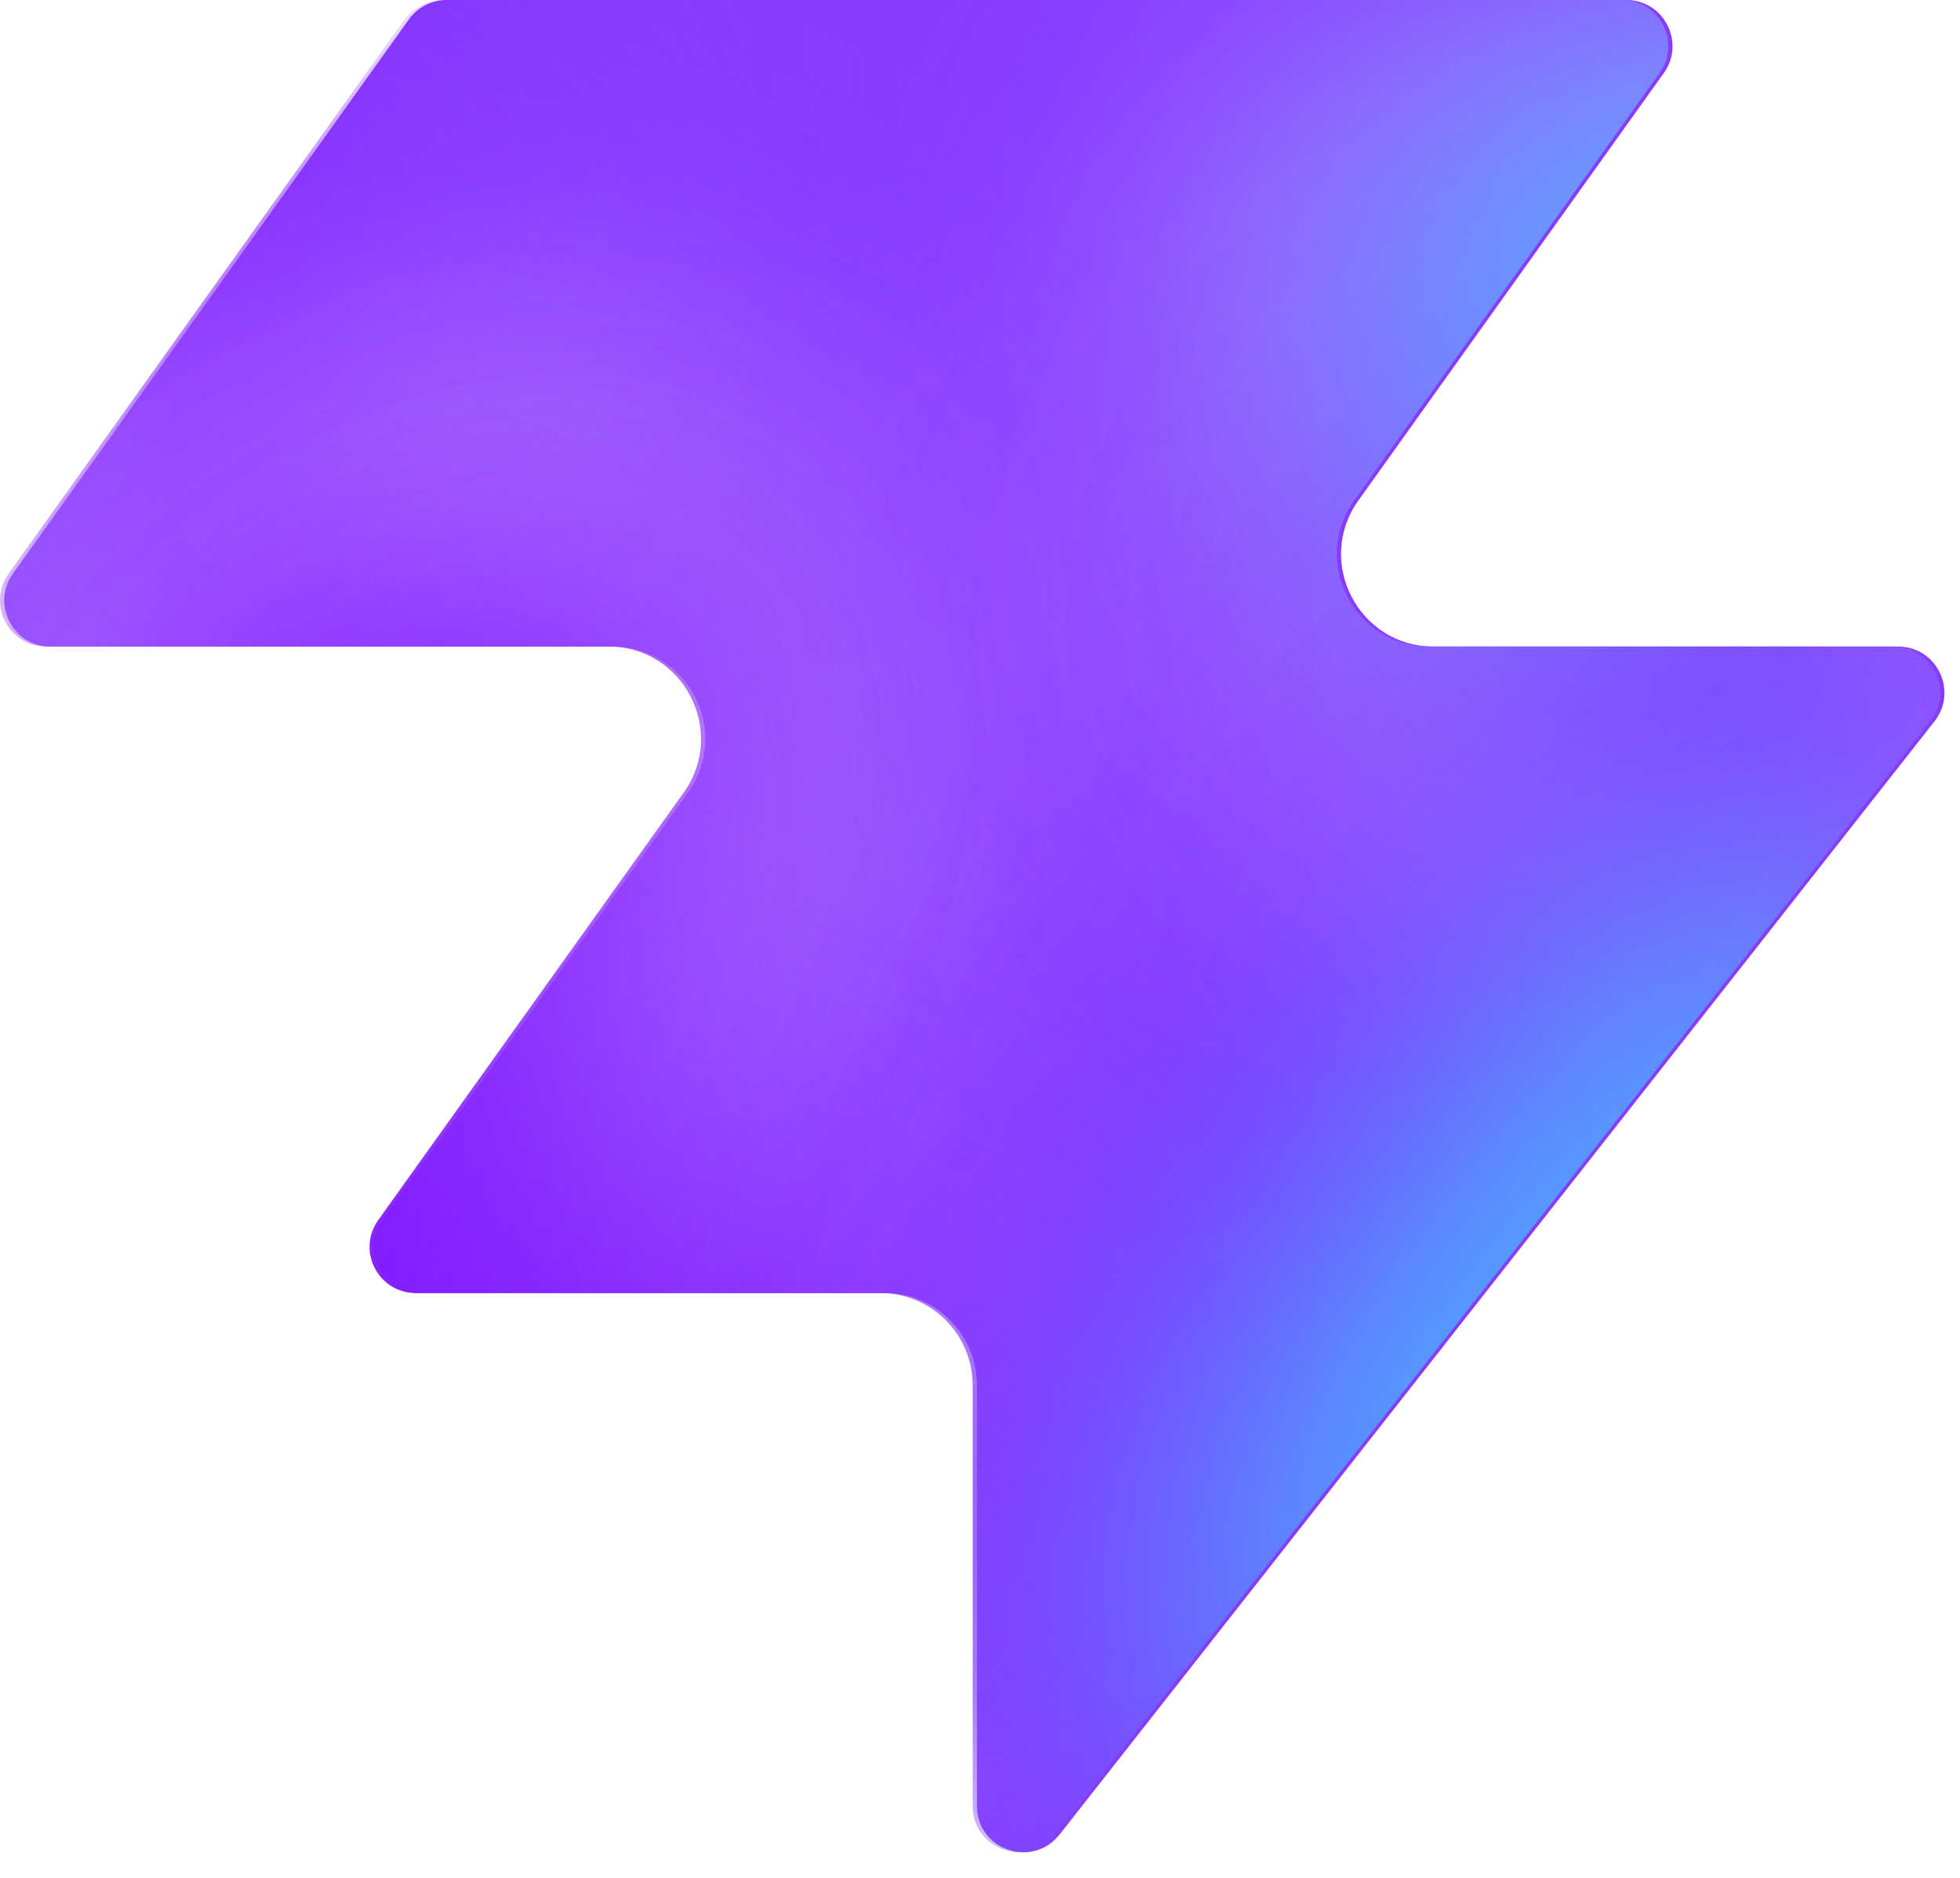
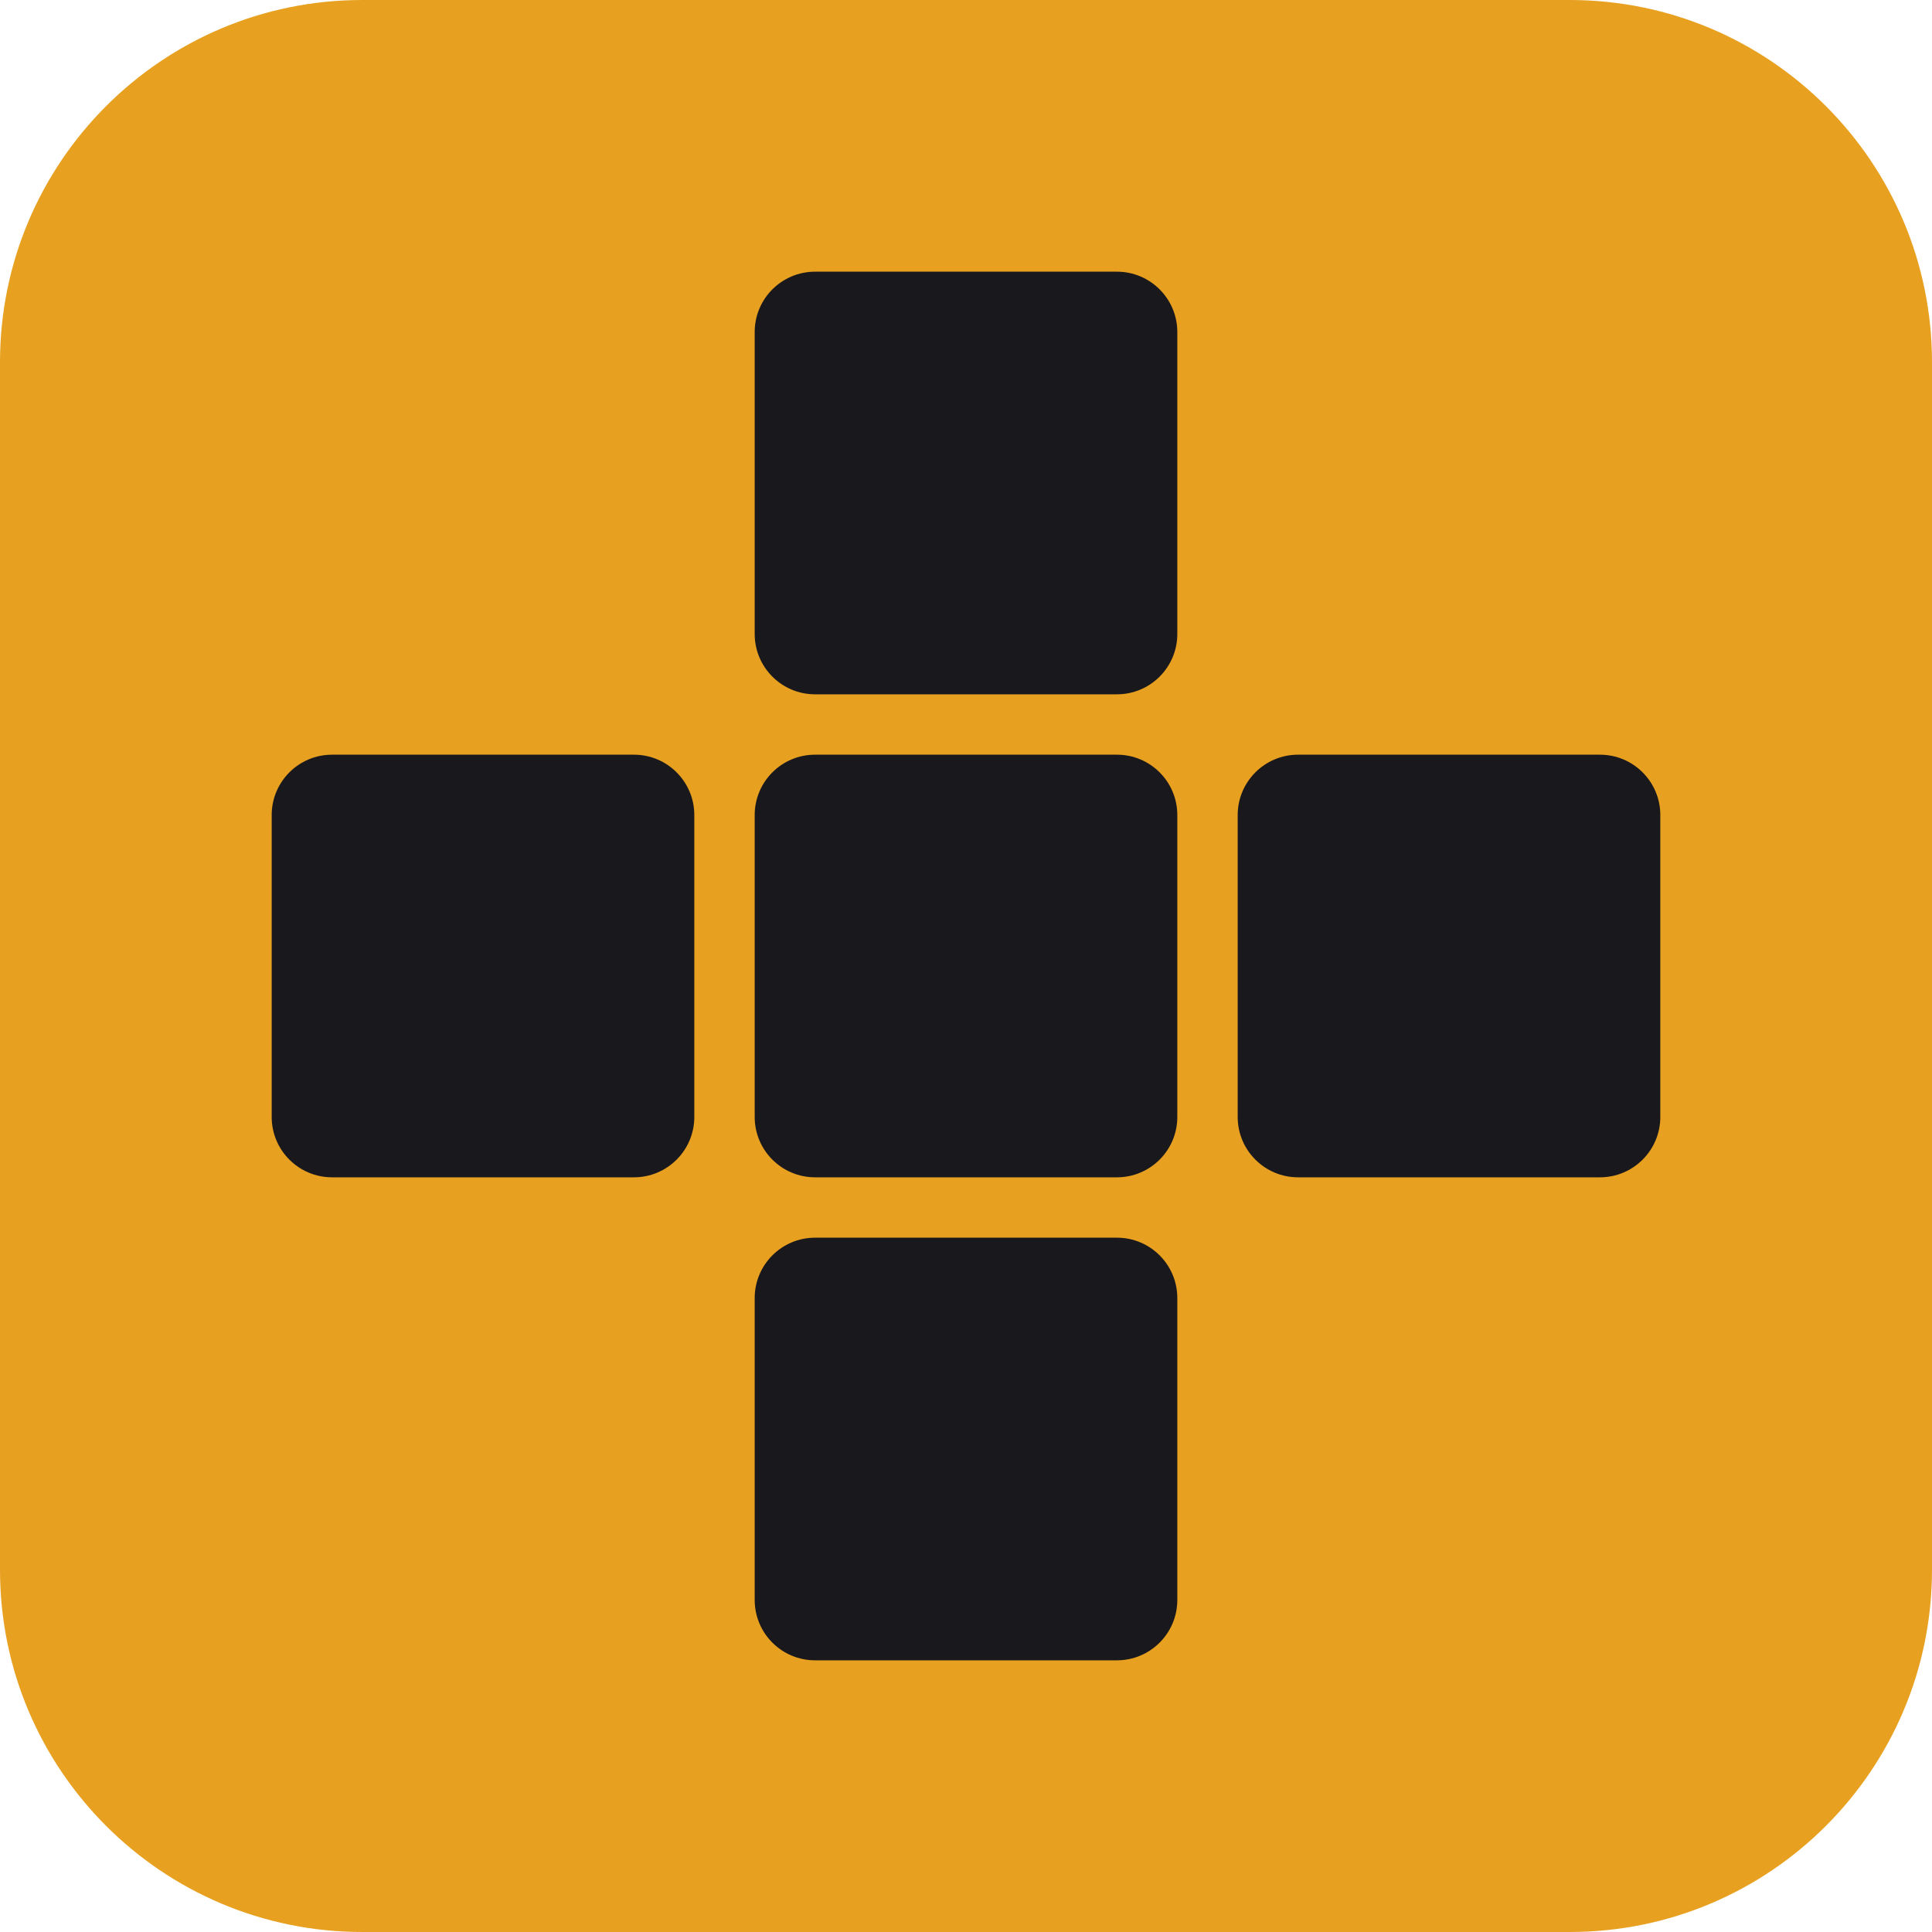
- <svg xmlns="http://www.w3.org/2000/svg" width="48" height="46" fill="none" viewBox="0 0 48 46">
-   <path fill="#863bff" d="M25.946 44.938c-.664.845-2.021.375-2.021-.698V33.937a2.26 2.26 0 0 0-2.262-2.262H10.287c-.92 0-1.456-1.04-.92-1.788l7.48-10.471c1.07-1.497 0-3.578-1.842-3.578H1.237c-.92 0-1.456-1.04-.92-1.788L10.013.474c.214-.297.556-.474.92-.474h28.894c.92 0 1.456 1.04.92 1.788l-7.48 10.471c-1.07 1.498 0 3.579 1.842 3.579h11.377c.943 0 1.473 1.088.89 1.83L25.947 44.94z" style="fill:#863bff;fill:color(display-p3 .525 .23 1);fill-opacity:1" />
-   <mask id="a" width="48" height="46" x="0" y="0" maskUnits="userSpaceOnUse" style="mask-type:alpha">
-     <path fill="#000" d="M25.842 44.938c-.664.844-2.021.375-2.021-.698V33.937a2.26 2.26 0 0 0-2.262-2.262H10.183c-.92 0-1.456-1.04-.92-1.788l7.48-10.471c1.07-1.498 0-3.579-1.842-3.579H1.133c-.92 0-1.456-1.04-.92-1.787L9.91.473c.214-.297.556-.474.92-.474h28.894c.92 0 1.456 1.04.92 1.788l-7.48 10.471c-1.07 1.498 0 3.578 1.842 3.578h11.377c.943 0 1.473 1.088.89 1.832L25.843 44.94z" style="fill:#000;fill-opacity:1" />
-   </mask>
-   <g mask="url(#a)">
-     <g filter="url(#b)">
-       <ellipse cx="5.508" cy="14.704" fill="#ede6ff" rx="5.508" ry="14.704" style="fill:#ede6ff;fill:color(display-p3 .927 .903 1);fill-opacity:1" transform="matrix(.00324 1 1 -.00324 -4.47 31.516)" />
-     </g>
-     <g filter="url(#c)">
-       <ellipse cx="10.399" cy="29.851" fill="#ede6ff" rx="10.399" ry="29.851" style="fill:#ede6ff;fill:color(display-p3 .927 .903 1);fill-opacity:1" transform="matrix(.00324 1 1 -.00324 -39.328 7.883)" />
-     </g>
-     <g filter="url(#d)">
-       <ellipse cx="5.508" cy="30.487" fill="#7e14ff" rx="5.508" ry="30.487" style="fill:#7e14ff;fill:color(display-p3 .492 .077 1);fill-opacity:1" transform="rotate(89.814 -25.913 -14.639)scale(1 -1)" />
-     </g>
-     <g filter="url(#e)">
-       <ellipse cx="5.508" cy="30.599" fill="#7e14ff" rx="5.508" ry="30.599" style="fill:#7e14ff;fill:color(display-p3 .492 .077 1);fill-opacity:1" transform="rotate(89.814 -32.644 -3.334)scale(1 -1)" />
-     </g>
-     <g filter="url(#f)">
-       <ellipse cx="5.508" cy="30.599" fill="#7e14ff" rx="5.508" ry="30.599" style="fill:#7e14ff;fill:color(display-p3 .492 .077 1);fill-opacity:1" transform="matrix(.00324 1 1 -.00324 -34.34 30.47)" />
-     </g>
-     <g filter="url(#g)">
-       <ellipse cx="14.072" cy="22.078" fill="#ede6ff" rx="14.072" ry="22.078" style="fill:#ede6ff;fill:color(display-p3 .927 .903 1);fill-opacity:1" transform="rotate(93.35 24.506 48.493)scale(-1 1)" />
-     </g>
-     <g filter="url(#h)">
-       <ellipse cx="3.47" cy="21.501" fill="#7e14ff" rx="3.47" ry="21.501" style="fill:#7e14ff;fill:color(display-p3 .492 .077 1);fill-opacity:1" transform="rotate(89.009 28.708 47.59)scale(-1 1)" />
-     </g>
-     <g filter="url(#i)">
-       <ellipse cx="3.47" cy="21.501" fill="#7e14ff" rx="3.47" ry="21.501" style="fill:#7e14ff;fill:color(display-p3 .492 .077 1);fill-opacity:1" transform="rotate(89.009 28.708 47.59)scale(-1 1)" />
-     </g>
-     <g filter="url(#j)">
-       <ellipse cx=".387" cy="8.972" fill="#7e14ff" rx="4.407" ry="29.108" style="fill:#7e14ff;fill:color(display-p3 .492 .077 1);fill-opacity:1" transform="rotate(39.51 .387 8.972)" />
-     </g>
-     <g filter="url(#k)">
-       <ellipse cx="47.523" cy="-6.092" fill="#7e14ff" rx="4.407" ry="29.108" style="fill:#7e14ff;fill:color(display-p3 .492 .077 1);fill-opacity:1" transform="rotate(37.892 47.523 -6.092)" />
-     </g>
-     <g filter="url(#l)">
-       <ellipse cx="41.412" cy="6.333" fill="#47bfff" rx="5.971" ry="9.665" style="fill:#47bfff;fill:color(display-p3 .28 .748 1);fill-opacity:1" transform="rotate(37.892 41.412 6.333)" />
-     </g>
-     <g filter="url(#m)">
-       <ellipse cx="-1.879" cy="38.332" fill="#7e14ff" rx="4.407" ry="29.108" style="fill:#7e14ff;fill:color(display-p3 .492 .077 1);fill-opacity:1" transform="rotate(37.892 -1.88 38.332)" />
-     </g>
-     <g filter="url(#n)">
-       <ellipse cx="-1.879" cy="38.332" fill="#7e14ff" rx="4.407" ry="29.108" style="fill:#7e14ff;fill:color(display-p3 .492 .077 1);fill-opacity:1" transform="rotate(37.892 -1.88 38.332)" />
-     </g>
-     <g filter="url(#o)">
-       <ellipse cx="35.651" cy="29.907" fill="#7e14ff" rx="4.407" ry="29.108" style="fill:#7e14ff;fill:color(display-p3 .492 .077 1);fill-opacity:1" transform="rotate(37.892 35.651 29.907)" />
-     </g>
-     <g filter="url(#p)">
-       <ellipse cx="38.418" cy="32.4" fill="#47bfff" rx="5.971" ry="15.297" style="fill:#47bfff;fill:color(display-p3 .28 .748 1);fill-opacity:1" transform="rotate(37.892 38.418 32.4)" />
-     </g>
+ <svg xmlns="http://www.w3.org/2000/svg" viewBox="0 0 64 64" role="img" aria-label="RapidGrid">
+   <rect width="64" height="64" rx="12" fill="#e8a020" />
+   <g fill="#19181c">
+     <rect x="25" y="9" width="14" height="14" rx="2" />
+     <rect x="9" y="25" width="14" height="14" rx="2" />
+     <rect x="25" y="25" width="14" height="14" rx="2" />
+     <rect x="41" y="25" width="14" height="14" rx="2" />
+     <rect x="25" y="41" width="14" height="14" rx="2" />
  </g>
-   <defs>
-     <filter id="b" width="60.045" height="41.654" x="-19.77" y="16.149" color-interpolation-filters="sRGB" filterUnits="userSpaceOnUse">
-       <feFlood flood-opacity="0" result="BackgroundImageFix" />
-       <feBlend in="SourceGraphic" in2="BackgroundImageFix" result="shape" />
-       <feGaussianBlur result="effect1_foregroundBlur_2002_17158" stdDeviation="7.659" />
-     </filter>
-     <filter id="c" width="90.34" height="51.437" x="-54.613" y="-7.533" color-interpolation-filters="sRGB" filterUnits="userSpaceOnUse">
-       <feFlood flood-opacity="0" result="BackgroundImageFix" />
-       <feBlend in="SourceGraphic" in2="BackgroundImageFix" result="shape" />
-       <feGaussianBlur result="effect1_foregroundBlur_2002_17158" stdDeviation="7.659" />
-     </filter>
-     <filter id="d" width="79.355" height="29.4" x="-49.64" y="2.03" color-interpolation-filters="sRGB" filterUnits="userSpaceOnUse">
-       <feFlood flood-opacity="0" result="BackgroundImageFix" />
-       <feBlend in="SourceGraphic" in2="BackgroundImageFix" result="shape" />
-       <feGaussianBlur result="effect1_foregroundBlur_2002_17158" stdDeviation="4.596" />
-     </filter>
-     <filter id="e" width="79.579" height="29.4" x="-45.045" y="20.029" color-interpolation-filters="sRGB" filterUnits="userSpaceOnUse">
-       <feFlood flood-opacity="0" result="BackgroundImageFix" />
-       <feBlend in="SourceGraphic" in2="BackgroundImageFix" result="shape" />
-       <feGaussianBlur result="effect1_foregroundBlur_2002_17158" stdDeviation="4.596" />
-     </filter>
-     <filter id="f" width="79.579" height="29.4" x="-43.513" y="21.178" color-interpolation-filters="sRGB" filterUnits="userSpaceOnUse">
-       <feFlood flood-opacity="0" result="BackgroundImageFix" />
-       <feBlend in="SourceGraphic" in2="BackgroundImageFix" result="shape" />
-       <feGaussianBlur result="effect1_foregroundBlur_2002_17158" stdDeviation="4.596" />
-     </filter>
-     <filter id="g" width="74.749" height="58.852" x="15.756" y="-17.901" color-interpolation-filters="sRGB" filterUnits="userSpaceOnUse">
-       <feFlood flood-opacity="0" result="BackgroundImageFix" />
-       <feBlend in="SourceGraphic" in2="BackgroundImageFix" result="shape" />
-       <feGaussianBlur result="effect1_foregroundBlur_2002_17158" stdDeviation="7.659" />
-     </filter>
-     <filter id="h" width="61.377" height="25.362" x="23.548" y="2.284" color-interpolation-filters="sRGB" filterUnits="userSpaceOnUse">
-       <feFlood flood-opacity="0" result="BackgroundImageFix" />
-       <feBlend in="SourceGraphic" in2="BackgroundImageFix" result="shape" />
-       <feGaussianBlur result="effect1_foregroundBlur_2002_17158" stdDeviation="4.596" />
-     </filter>
-     <filter id="i" width="61.377" height="25.362" x="23.548" y="2.284" color-interpolation-filters="sRGB" filterUnits="userSpaceOnUse">
-       <feFlood flood-opacity="0" result="BackgroundImageFix" />
-       <feBlend in="SourceGraphic" in2="BackgroundImageFix" result="shape" />
-       <feGaussianBlur result="effect1_foregroundBlur_2002_17158" stdDeviation="4.596" />
-     </filter>
-     <filter id="j" width="56.045" height="63.649" x="-27.636" y="-22.853" color-interpolation-filters="sRGB" filterUnits="userSpaceOnUse">
-       <feFlood flood-opacity="0" result="BackgroundImageFix" />
-       <feBlend in="SourceGraphic" in2="BackgroundImageFix" result="shape" />
-       <feGaussianBlur result="effect1_foregroundBlur_2002_17158" stdDeviation="4.596" />
-     </filter>
-     <filter id="k" width="54.814" height="64.646" x="20.116" y="-38.415" color-interpolation-filters="sRGB" filterUnits="userSpaceOnUse">
-       <feFlood flood-opacity="0" result="BackgroundImageFix" />
-       <feBlend in="SourceGraphic" in2="BackgroundImageFix" result="shape" />
-       <feGaussianBlur result="effect1_foregroundBlur_2002_17158" stdDeviation="4.596" />
-     </filter>
-     <filter id="l" width="33.541" height="35.313" x="24.641" y="-11.323" color-interpolation-filters="sRGB" filterUnits="userSpaceOnUse">
-       <feFlood flood-opacity="0" result="BackgroundImageFix" />
-       <feBlend in="SourceGraphic" in2="BackgroundImageFix" result="shape" />
-       <feGaussianBlur result="effect1_foregroundBlur_2002_17158" stdDeviation="4.596" />
-     </filter>
-     <filter id="m" width="54.814" height="64.646" x="-29.286" y="6.009" color-interpolation-filters="sRGB" filterUnits="userSpaceOnUse">
-       <feFlood flood-opacity="0" result="BackgroundImageFix" />
-       <feBlend in="SourceGraphic" in2="BackgroundImageFix" result="shape" />
-       <feGaussianBlur result="effect1_foregroundBlur_2002_17158" stdDeviation="4.596" />
-     </filter>
-     <filter id="n" width="54.814" height="64.646" x="-29.286" y="6.009" color-interpolation-filters="sRGB" filterUnits="userSpaceOnUse">
-       <feFlood flood-opacity="0" result="BackgroundImageFix" />
-       <feBlend in="SourceGraphic" in2="BackgroundImageFix" result="shape" />
-       <feGaussianBlur result="effect1_foregroundBlur_2002_17158" stdDeviation="4.596" />
-     </filter>
-     <filter id="o" width="54.814" height="64.646" x="8.244" y="-2.416" color-interpolation-filters="sRGB" filterUnits="userSpaceOnUse">
-       <feFlood flood-opacity="0" result="BackgroundImageFix" />
-       <feBlend in="SourceGraphic" in2="BackgroundImageFix" result="shape" />
-       <feGaussianBlur result="effect1_foregroundBlur_2002_17158" stdDeviation="4.596" />
-     </filter>
-     <filter id="p" width="39.409" height="43.623" x="18.713" y="10.588" color-interpolation-filters="sRGB" filterUnits="userSpaceOnUse">
-       <feFlood flood-opacity="0" result="BackgroundImageFix" />
-       <feBlend in="SourceGraphic" in2="BackgroundImageFix" result="shape" />
-       <feGaussianBlur result="effect1_foregroundBlur_2002_17158" stdDeviation="4.596" />
-     </filter>
-   </defs>
</svg>
